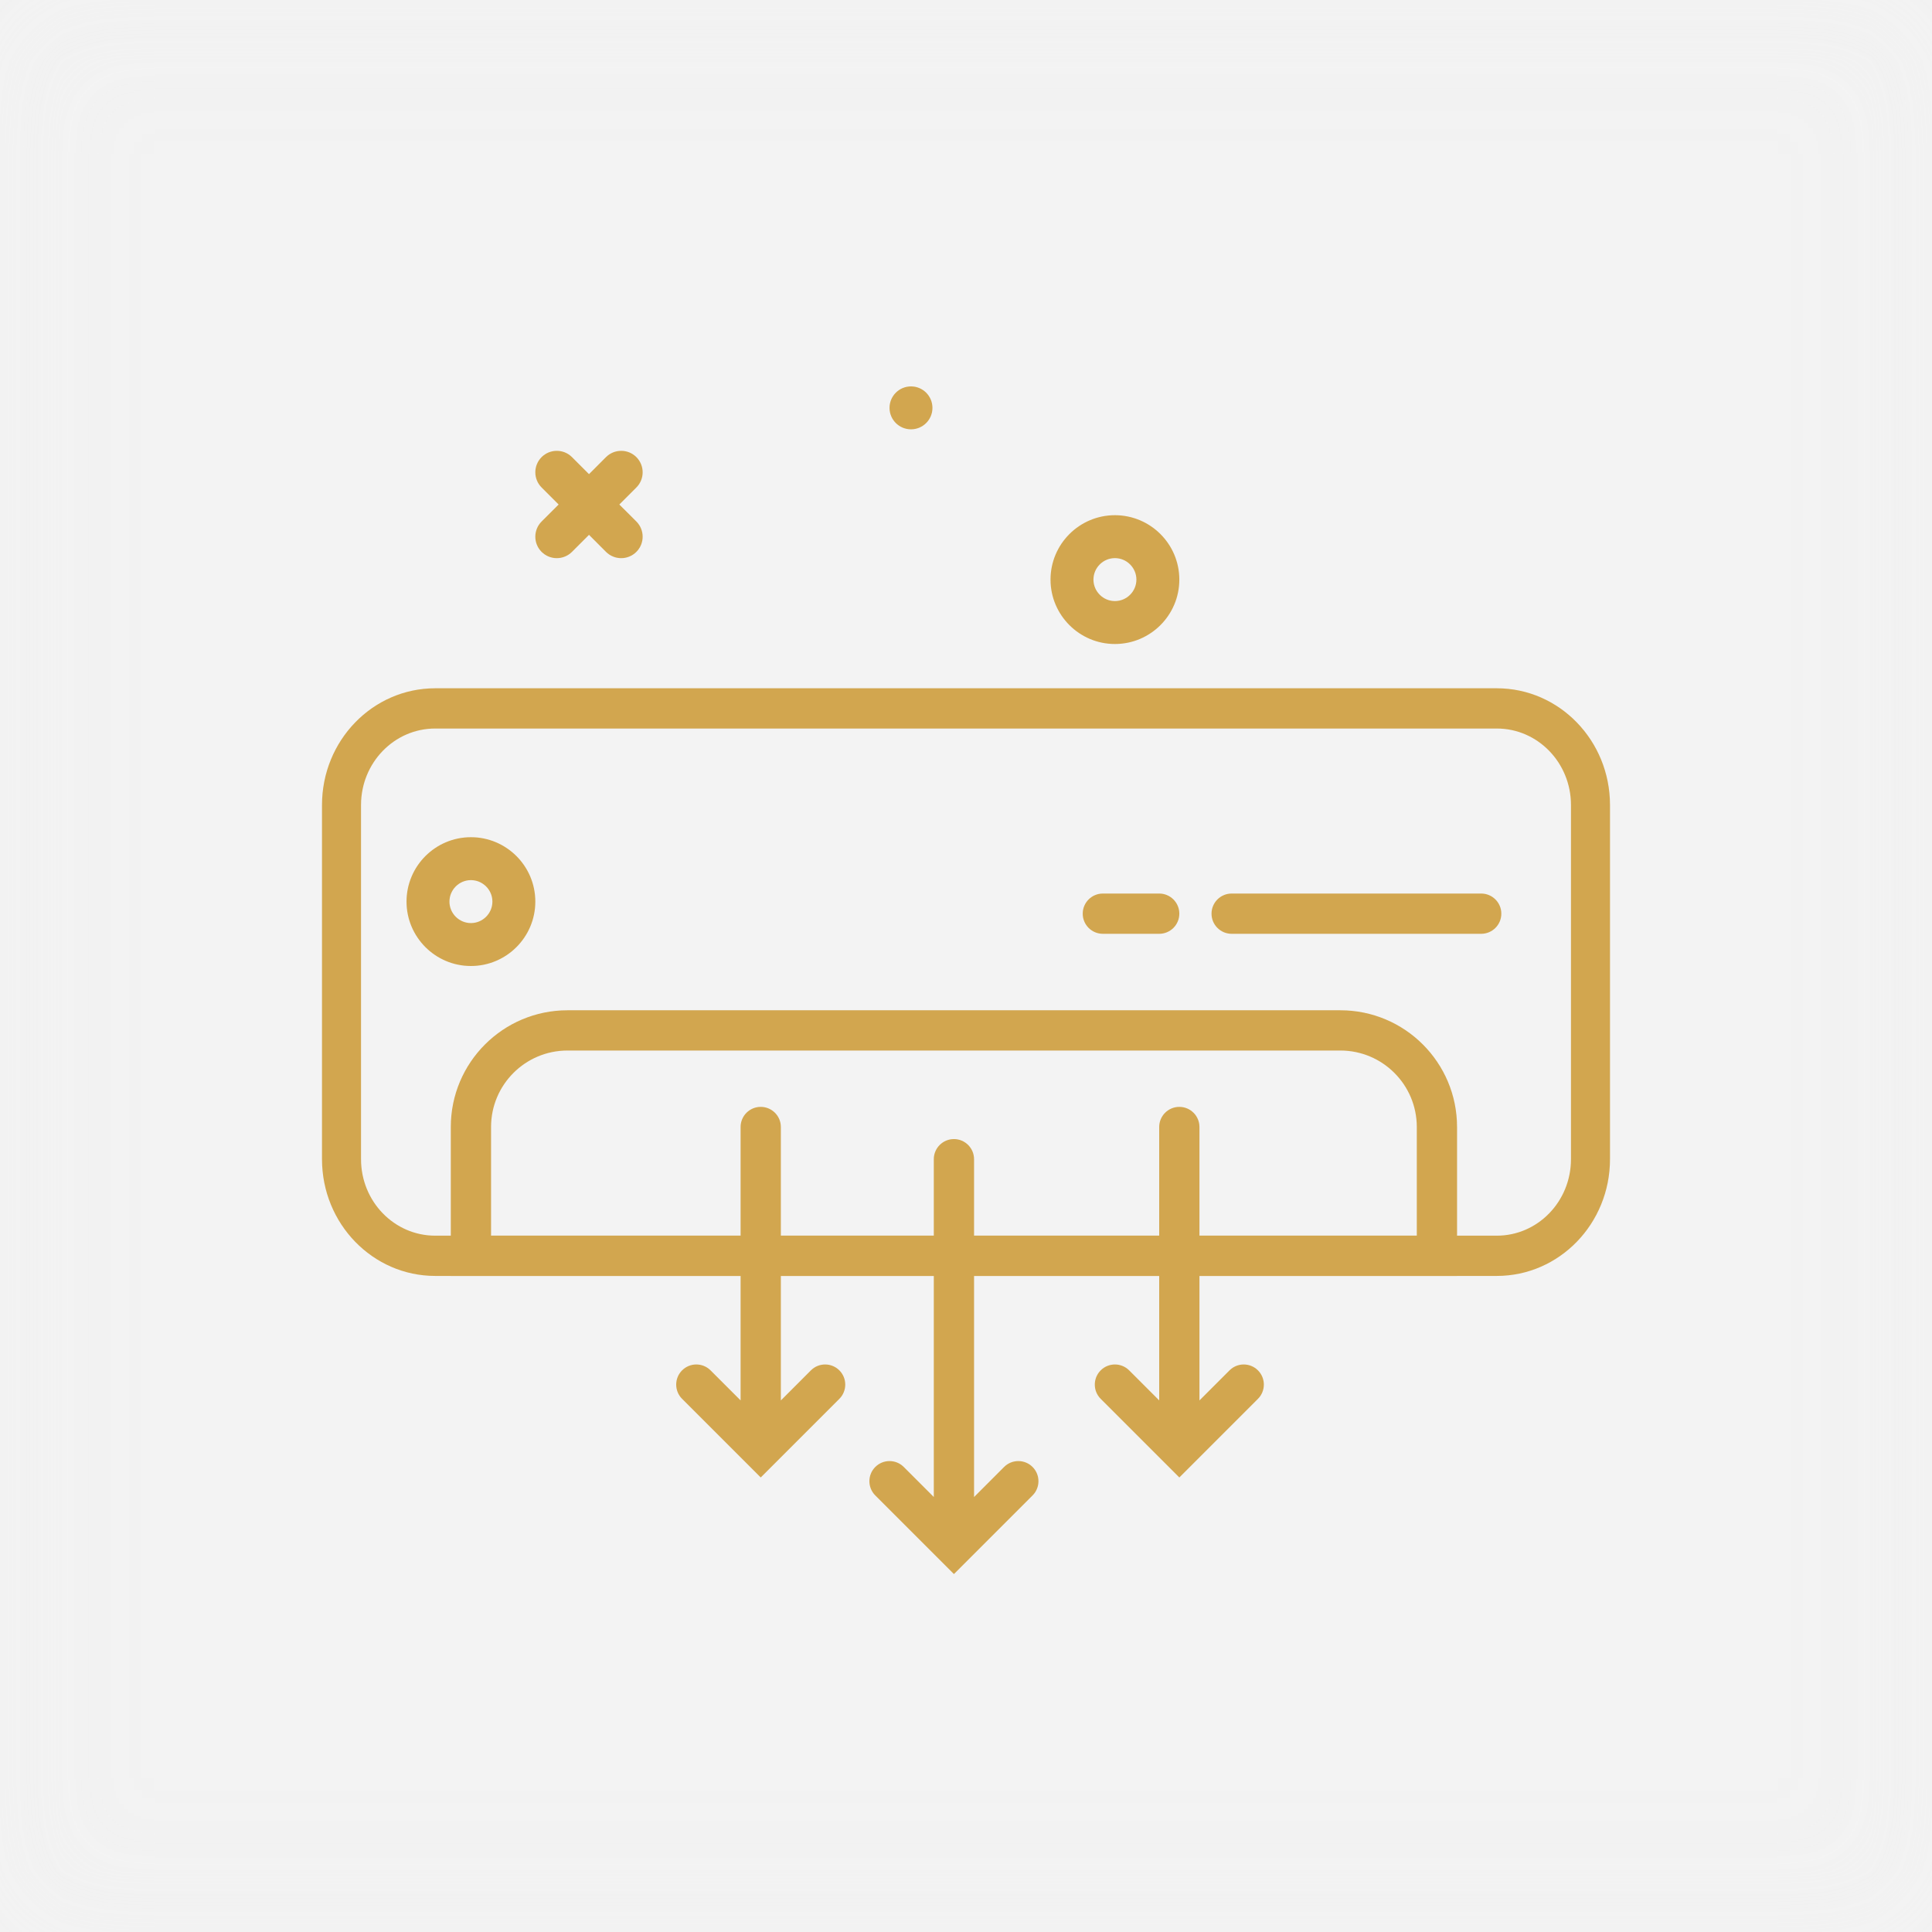
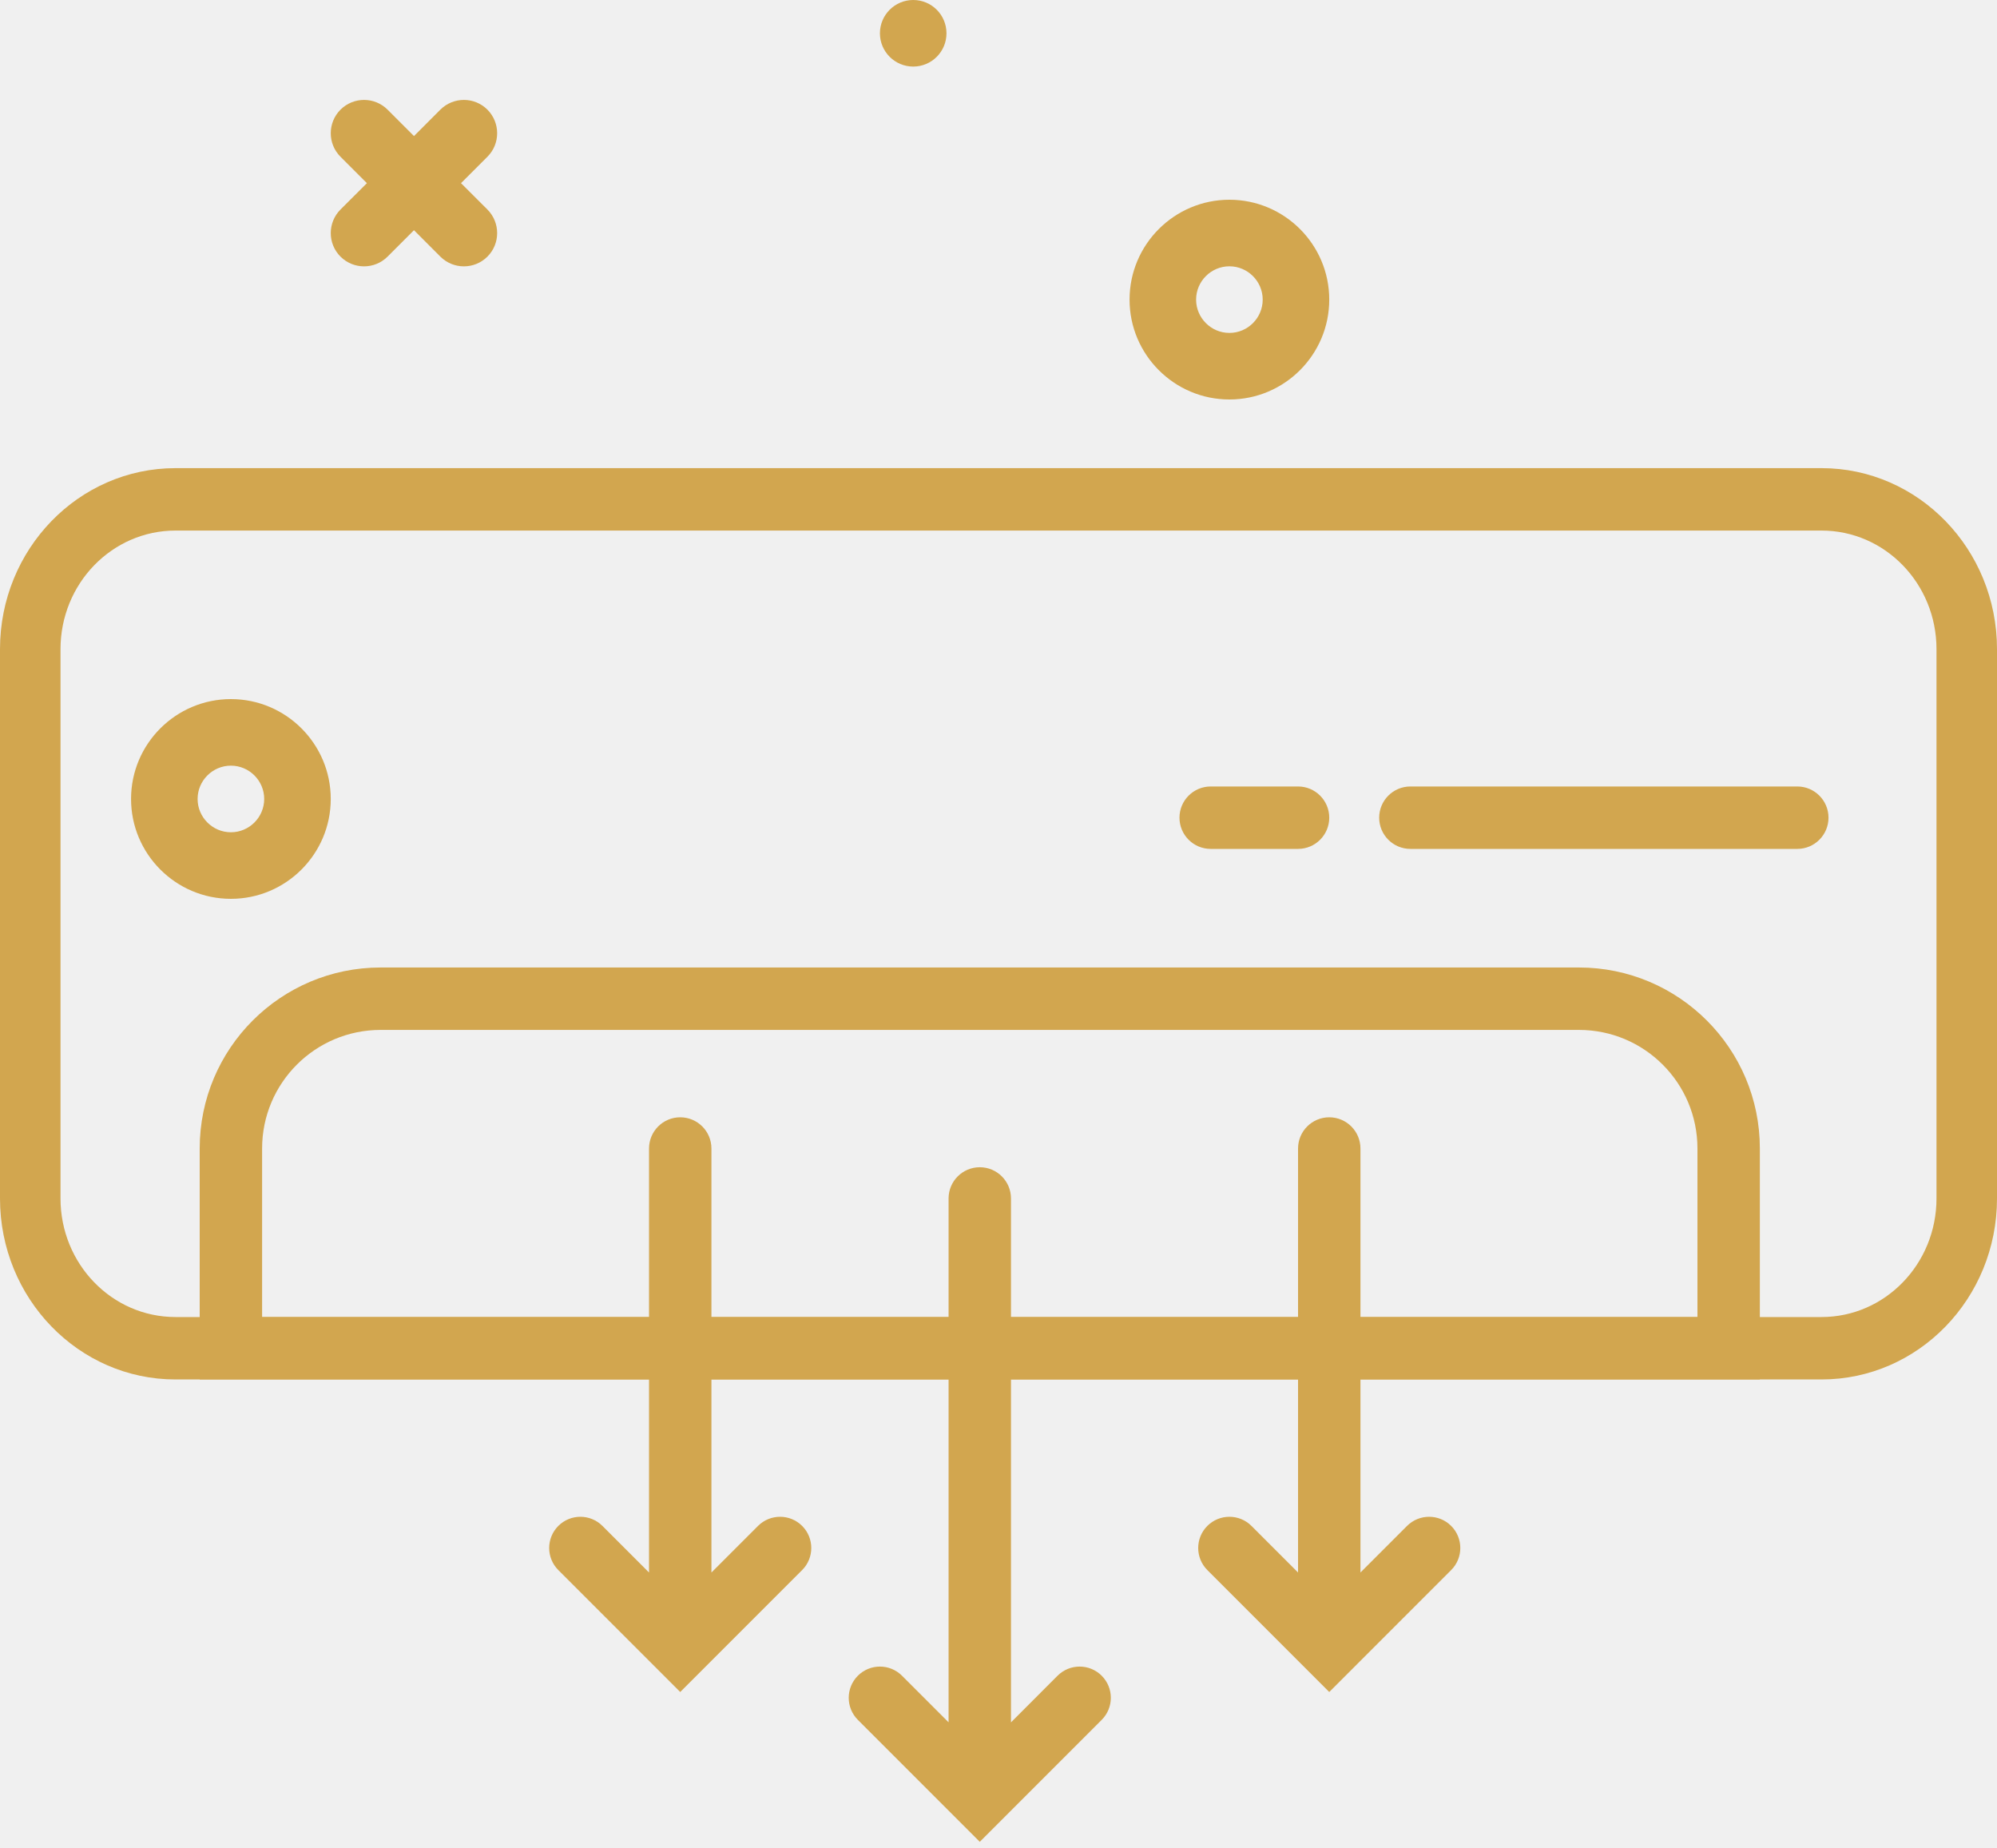
- <svg xmlns="http://www.w3.org/2000/svg" width="60" height="60" viewBox="0 0 60 60" fill="none">
-   <g filter="url(#filter0_b)">
-     <rect width="60" height="60" fill="white" fill-opacity="0.15" />
-     <path fill-rule="evenodd" clip-rule="evenodd" d="M10 25C10 22.998 11.574 21.375 13.515 21.375H46.485C48.426 21.375 50 22.998 50 25V36C50 38.002 48.426 39.625 46.485 39.625H13.515C11.574 39.625 10 38.002 10 36V25ZM13.515 22.625C12.243 22.625 11.212 23.688 11.212 25V36C11.212 37.312 12.243 38.375 13.515 38.375H46.485C47.757 38.375 48.788 37.312 48.788 36V25C48.788 23.688 47.757 22.625 46.485 22.625H13.515Z" fill="#D2A64F" />
-     <path fill-rule="evenodd" clip-rule="evenodd" d="M14 35C14 32.998 15.623 31.375 17.625 31.375H41.625C43.627 31.375 45.25 32.998 45.25 35V39.625H14V35ZM17.625 32.625C16.313 32.625 15.25 33.688 15.25 35V38.375H44V35C44 33.688 42.937 32.625 41.625 32.625H17.625Z" fill="#D2A64F" />
-     <path fill-rule="evenodd" clip-rule="evenodd" d="M33.625 28.375C33.625 28.03 33.905 27.75 34.25 27.75H36C36.345 27.75 36.625 28.03 36.625 28.375C36.625 28.72 36.345 29 36 29H34.25C33.905 29 33.625 28.72 33.625 28.375Z" fill="#D2A64F" />
-     <path fill-rule="evenodd" clip-rule="evenodd" d="M37.625 28.375C37.625 28.03 37.905 27.75 38.25 27.75H46C46.345 27.75 46.625 28.03 46.625 28.375C46.625 28.72 46.345 29 46 29H38.25C37.905 29 37.625 28.72 37.625 28.375Z" fill="#D2A64F" />
-     <path d="M16.82 17.139C16.951 17.269 17.121 17.334 17.292 17.334C17.462 17.334 17.633 17.269 17.763 17.139L18.292 16.61L18.82 17.139C18.951 17.269 19.121 17.334 19.292 17.334C19.462 17.334 19.633 17.269 19.763 17.139C20.023 16.879 20.023 16.457 19.763 16.196L19.234 15.668L19.763 15.139C20.023 14.879 20.023 14.457 19.763 14.196C19.503 13.936 19.081 13.936 18.82 14.196L18.292 14.725L17.763 14.196C17.503 13.936 17.081 13.936 16.82 14.196C16.56 14.457 16.56 14.879 16.82 15.139L17.349 15.668L16.82 16.196C16.56 16.457 16.56 16.879 16.82 17.139Z" fill="#D2A64F" />
-     <path d="M34.625 20C35.728 20 36.625 19.103 36.625 18C36.625 16.897 35.728 16 34.625 16C33.522 16 32.625 16.897 32.625 18C32.625 19.103 33.522 20 34.625 20ZM34.625 17.333C34.992 17.333 35.292 17.633 35.292 18C35.292 18.367 34.992 18.667 34.625 18.667C34.258 18.667 33.958 18.367 33.958 18C33.958 17.633 34.258 17.333 34.625 17.333Z" fill="#D2A64F" />
-     <path d="M14.625 30C15.728 30 16.625 29.103 16.625 28C16.625 26.897 15.728 26 14.625 26C13.522 26 12.625 26.897 12.625 28C12.625 29.103 13.522 30 14.625 30ZM14.625 27.333C14.992 27.333 15.292 27.633 15.292 28C15.292 28.367 14.992 28.667 14.625 28.667C14.258 28.667 13.958 28.367 13.958 28C13.958 27.633 14.258 27.333 14.625 27.333Z" fill="#D2A64F" />
-     <path d="M28.292 13.333C28.66 13.333 28.958 13.035 28.958 12.667C28.958 12.299 28.66 12 28.292 12C27.924 12 27.625 12.299 27.625 12.667C27.625 13.035 27.924 13.333 28.292 13.333Z" fill="#D2A64F" />
-     <path fill-rule="evenodd" clip-rule="evenodd" d="M24.25 35C24.25 34.655 23.97 34.375 23.625 34.375C23.28 34.375 23 34.655 23 35V43.491L22.067 42.558C21.823 42.314 21.427 42.314 21.183 42.558C20.939 42.802 20.939 43.198 21.183 43.442L23.625 45.884L26.067 43.442C26.311 43.198 26.311 42.802 26.067 42.558C25.823 42.314 25.428 42.314 25.183 42.558L24.25 43.492V35Z" fill="#D2A64F" />
-     <path fill-rule="evenodd" clip-rule="evenodd" d="M37.25 35C37.25 34.655 36.97 34.375 36.625 34.375C36.28 34.375 36 34.655 36 35V43.491L35.067 42.558C34.823 42.314 34.427 42.314 34.183 42.558C33.939 42.802 33.939 43.198 34.183 43.442L36.625 45.884L39.067 43.442C39.311 43.198 39.311 42.802 39.067 42.558C38.823 42.314 38.428 42.314 38.184 42.558L37.25 43.492V35Z" fill="#D2A64F" />
-     <path fill-rule="evenodd" clip-rule="evenodd" d="M30.25 36C30.25 35.655 29.97 35.375 29.625 35.375C29.28 35.375 29 35.655 29 36V46.491L28.067 45.558C27.823 45.314 27.427 45.314 27.183 45.558C26.939 45.802 26.939 46.198 27.183 46.442L29.625 48.884L32.067 46.442C32.311 46.198 32.311 45.802 32.067 45.558C31.823 45.314 31.428 45.314 31.183 45.558L30.25 46.492V36Z" fill="#D2A64F" />
-   </g>
-   <defs>
-     <filter id="filter0_b" x="-4" y="-4" width="68" height="68" filterUnits="userSpaceOnUse" color-interpolation-filters="sRGB">
-       <feFlood flood-opacity="0" result="BackgroundImageFix" />
-       <feGaussianBlur in="BackgroundImage" stdDeviation="2" />
-       <feComposite in2="SourceAlpha" operator="in" result="effect1_backgroundBlur" />
-       <feBlend mode="normal" in="SourceGraphic" in2="effect1_backgroundBlur" result="shape" />
-     </filter>
-   </defs>
+ <svg xmlns="http://www.w3.org/2000/svg" width="40" height="37" viewBox="0 0 40 37" fill="none">
+   <path fill-rule="evenodd" clip-rule="evenodd" d="M0 13C0 10.998 1.574 9.375 3.515 9.375H36.485C38.426 9.375 40 10.998 40 13V24C40 26.002 38.426 27.625 36.485 27.625H3.515C1.574 27.625 0 26.002 0 24V13ZM3.515 10.625C2.243 10.625 1.212 11.688 1.212 13V24C1.212 25.312 2.243 26.375 3.515 26.375H36.485C37.757 26.375 38.788 25.312 38.788 24V13C38.788 11.688 37.757 10.625 36.485 10.625H3.515Z" fill="#D2A64F" />
+   <path fill-rule="evenodd" clip-rule="evenodd" d="M4 23C4 20.998 5.623 19.375 7.625 19.375H31.625C33.627 19.375 35.25 20.998 35.25 23V27.625H4V23ZM7.625 20.625C6.313 20.625 5.25 21.688 5.25 23V26.375H34V23C34 21.688 32.937 20.625 31.625 20.625H7.625Z" fill="#D2A64F" />
+   <path fill-rule="evenodd" clip-rule="evenodd" d="M23.625 16.375C23.625 16.03 23.905 15.75 24.25 15.75H26C26.345 15.75 26.625 16.03 26.625 16.375C26.625 16.72 26.345 17 26 17H24.25C23.905 17 23.625 16.72 23.625 16.375Z" fill="#D2A64F" />
+   <path fill-rule="evenodd" clip-rule="evenodd" d="M27.625 16.375C27.625 16.03 27.905 15.75 28.25 15.75H36C36.345 15.75 36.625 16.03 36.625 16.375C36.625 16.72 36.345 17 36 17H28.25C27.905 17 27.625 16.72 27.625 16.375Z" fill="#D2A64F" />
+   <path d="M6.82 5.139C6.951 5.269 7.121 5.334 7.292 5.334C7.462 5.334 7.633 5.269 7.763 5.139L8.292 4.61L8.82 5.139C8.951 5.269 9.121 5.334 9.292 5.334C9.462 5.334 9.633 5.269 9.763 5.139C10.023 4.879 10.023 4.457 9.763 4.196L9.234 3.668L9.763 3.139C10.023 2.879 10.023 2.457 9.763 2.196C9.503 1.936 9.081 1.936 8.82 2.196L8.292 2.725L7.763 2.196C7.503 1.936 7.081 1.936 6.82 2.196C6.56 2.457 6.56 2.879 6.82 3.139L7.349 3.668L6.82 4.196C6.56 4.457 6.56 4.879 6.82 5.139Z" fill="#D2A64F" />
+   <path d="M24.625 8C25.728 8 26.625 7.103 26.625 6C26.625 4.897 25.728 4 24.625 4C23.522 4 22.625 4.897 22.625 6C22.625 7.103 23.522 8 24.625 8ZM24.625 5.333C24.992 5.333 25.292 5.633 25.292 6C25.292 6.367 24.992 6.667 24.625 6.667C24.258 6.667 23.958 6.367 23.958 6C23.958 5.633 24.258 5.333 24.625 5.333Z" fill="#D2A64F" />
+   <path d="M4.625 18C5.728 18 6.625 17.103 6.625 16C6.625 14.897 5.728 14 4.625 14C3.522 14 2.625 14.897 2.625 16C2.625 17.103 3.522 18 4.625 18ZM4.625 15.333C4.992 15.333 5.292 15.633 5.292 16C5.292 16.367 4.992 16.667 4.625 16.667C4.258 16.667 3.958 16.367 3.958 16C3.958 15.633 4.258 15.333 4.625 15.333Z" fill="#D2A64F" />
+   <path d="M18.292 1.333C18.66 1.333 18.958 1.035 18.958 0.667C18.958 0.298 18.66 0 18.292 0C17.924 0 17.625 0.298 17.625 0.667C17.625 1.035 17.924 1.333 18.292 1.333Z" fill="#D2A64F" />
+   <path fill-rule="evenodd" clip-rule="evenodd" d="M14.25 23C14.25 22.655 13.97 22.375 13.625 22.375C13.28 22.375 13 22.655 13 23V31.491L12.067 30.558C11.823 30.314 11.427 30.314 11.183 30.558C10.939 30.802 10.939 31.198 11.183 31.442L13.625 33.884L16.067 31.442C16.311 31.198 16.311 30.802 16.067 30.558C15.823 30.314 15.427 30.314 15.183 30.558L14.25 31.491V23Z" fill="#D2A64F" />
+   <path fill-rule="evenodd" clip-rule="evenodd" d="M27.25 23C27.25 22.655 26.97 22.375 26.625 22.375C26.28 22.375 26 22.655 26 23V31.491L25.067 30.558C24.823 30.314 24.427 30.314 24.183 30.558C23.939 30.802 23.939 31.198 24.183 31.442L26.625 33.884L29.067 31.442C29.311 31.198 29.311 30.802 29.067 30.558C28.823 30.314 28.427 30.314 28.183 30.558L27.25 31.491V23Z" fill="#D2A64F" />
+   <path fill-rule="evenodd" clip-rule="evenodd" d="M20.25 24C20.25 23.655 19.97 23.375 19.625 23.375C19.28 23.375 19 23.655 19 24V34.491L18.067 33.558C17.823 33.314 17.427 33.314 17.183 33.558C16.939 33.802 16.939 34.198 17.183 34.442L19.625 36.884L22.067 34.442C22.311 34.198 22.311 33.802 22.067 33.558C21.823 33.314 21.427 33.314 21.183 33.558L20.25 34.492V24Z" fill="#D2A64F" />
</svg>
